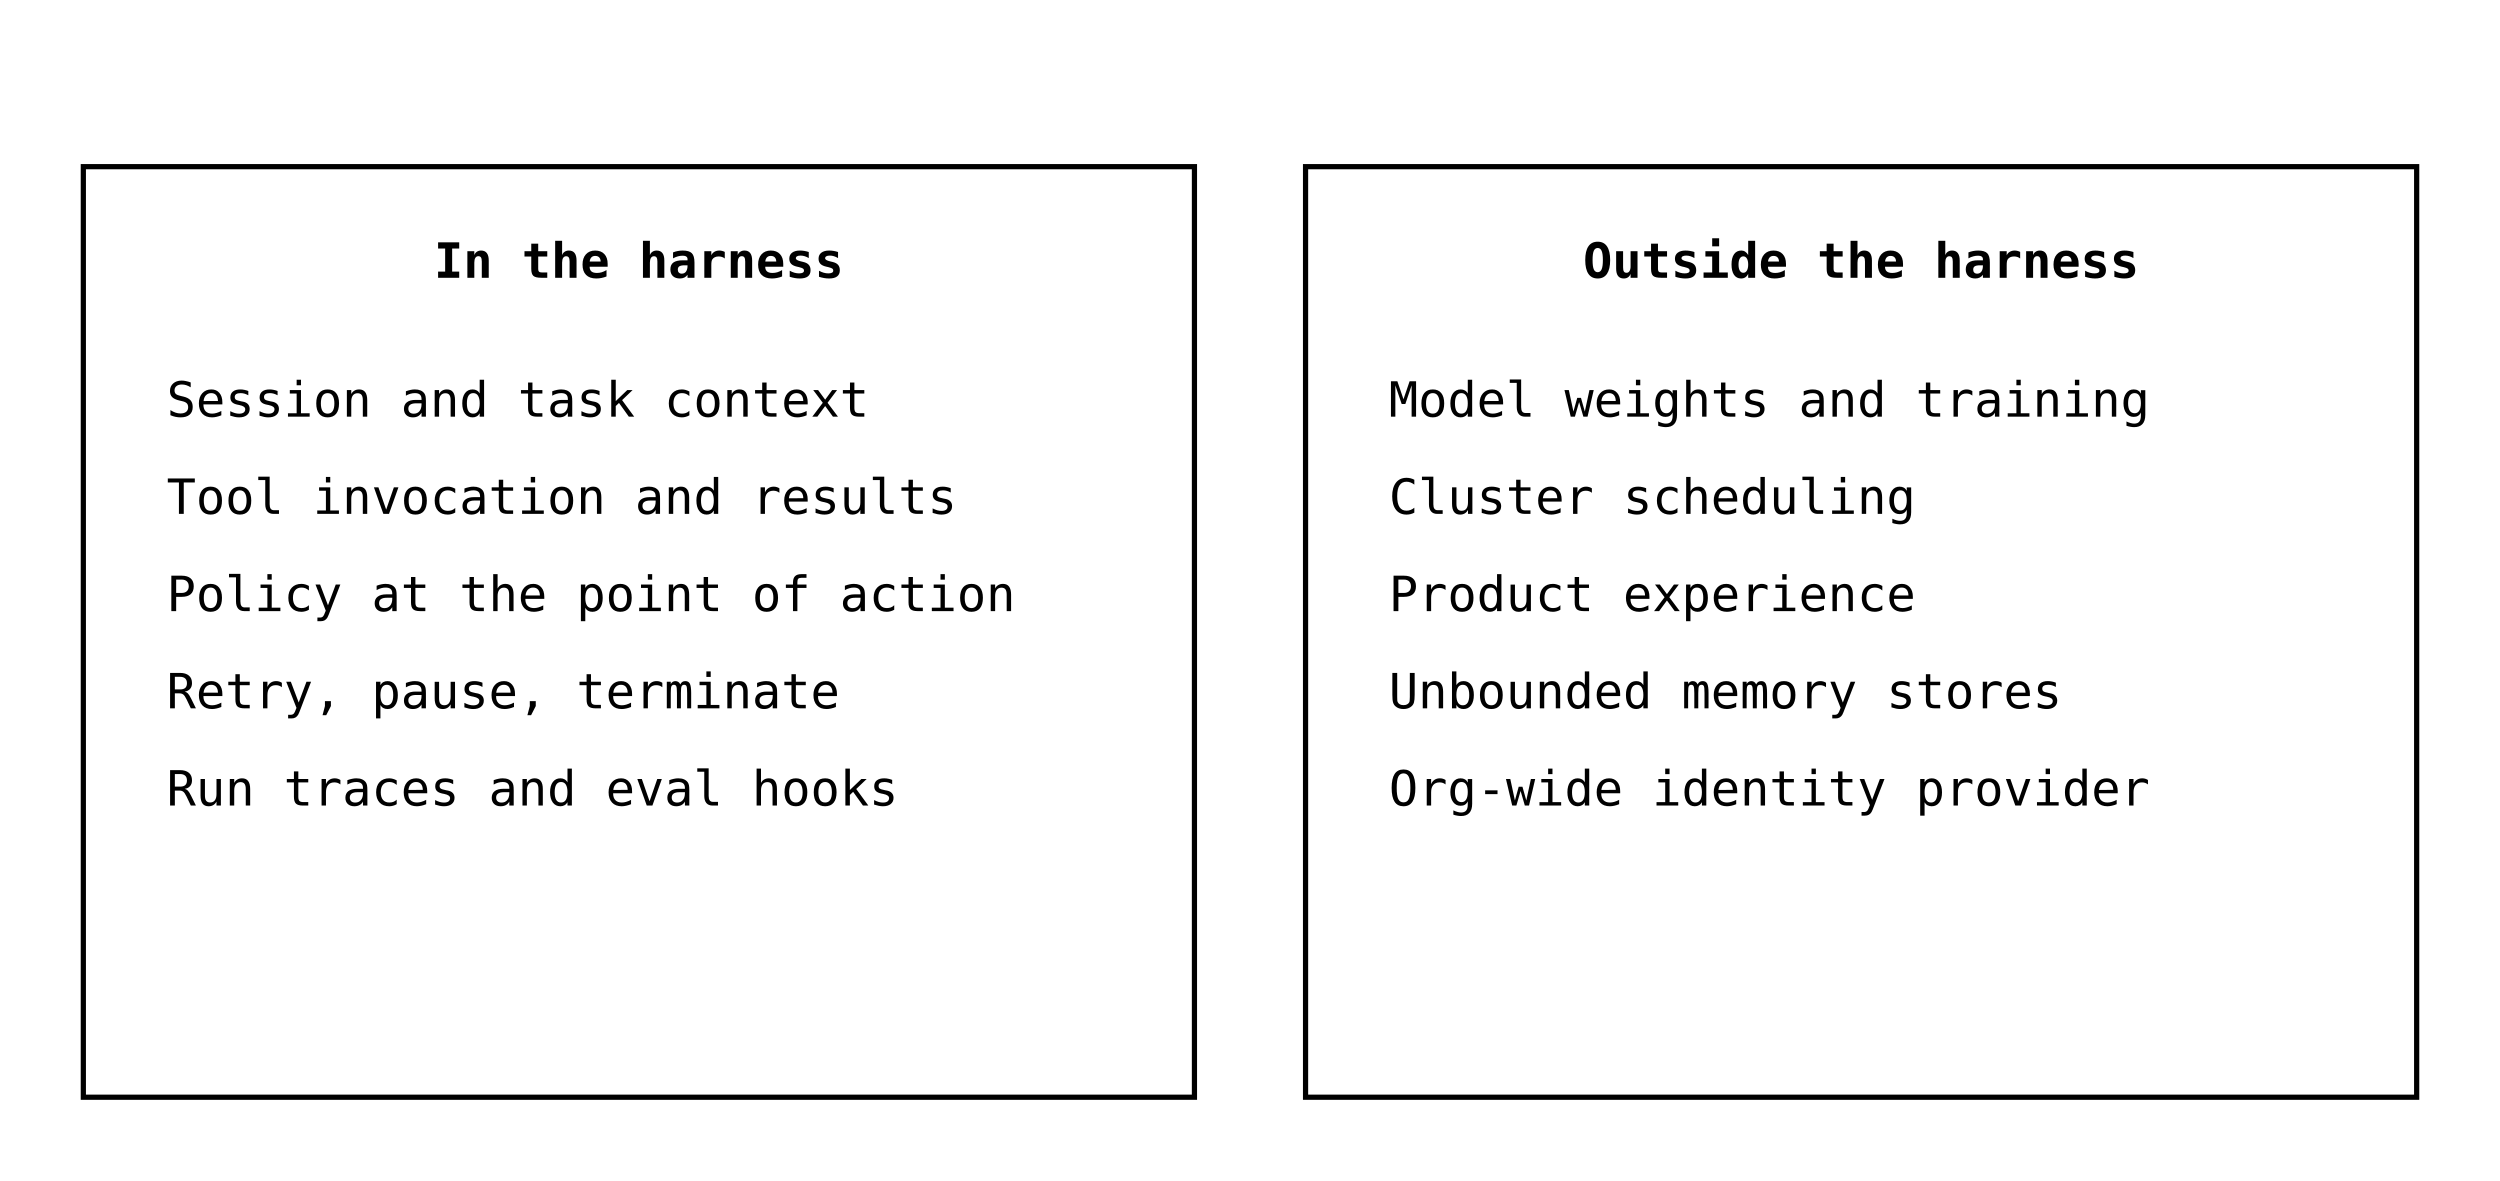
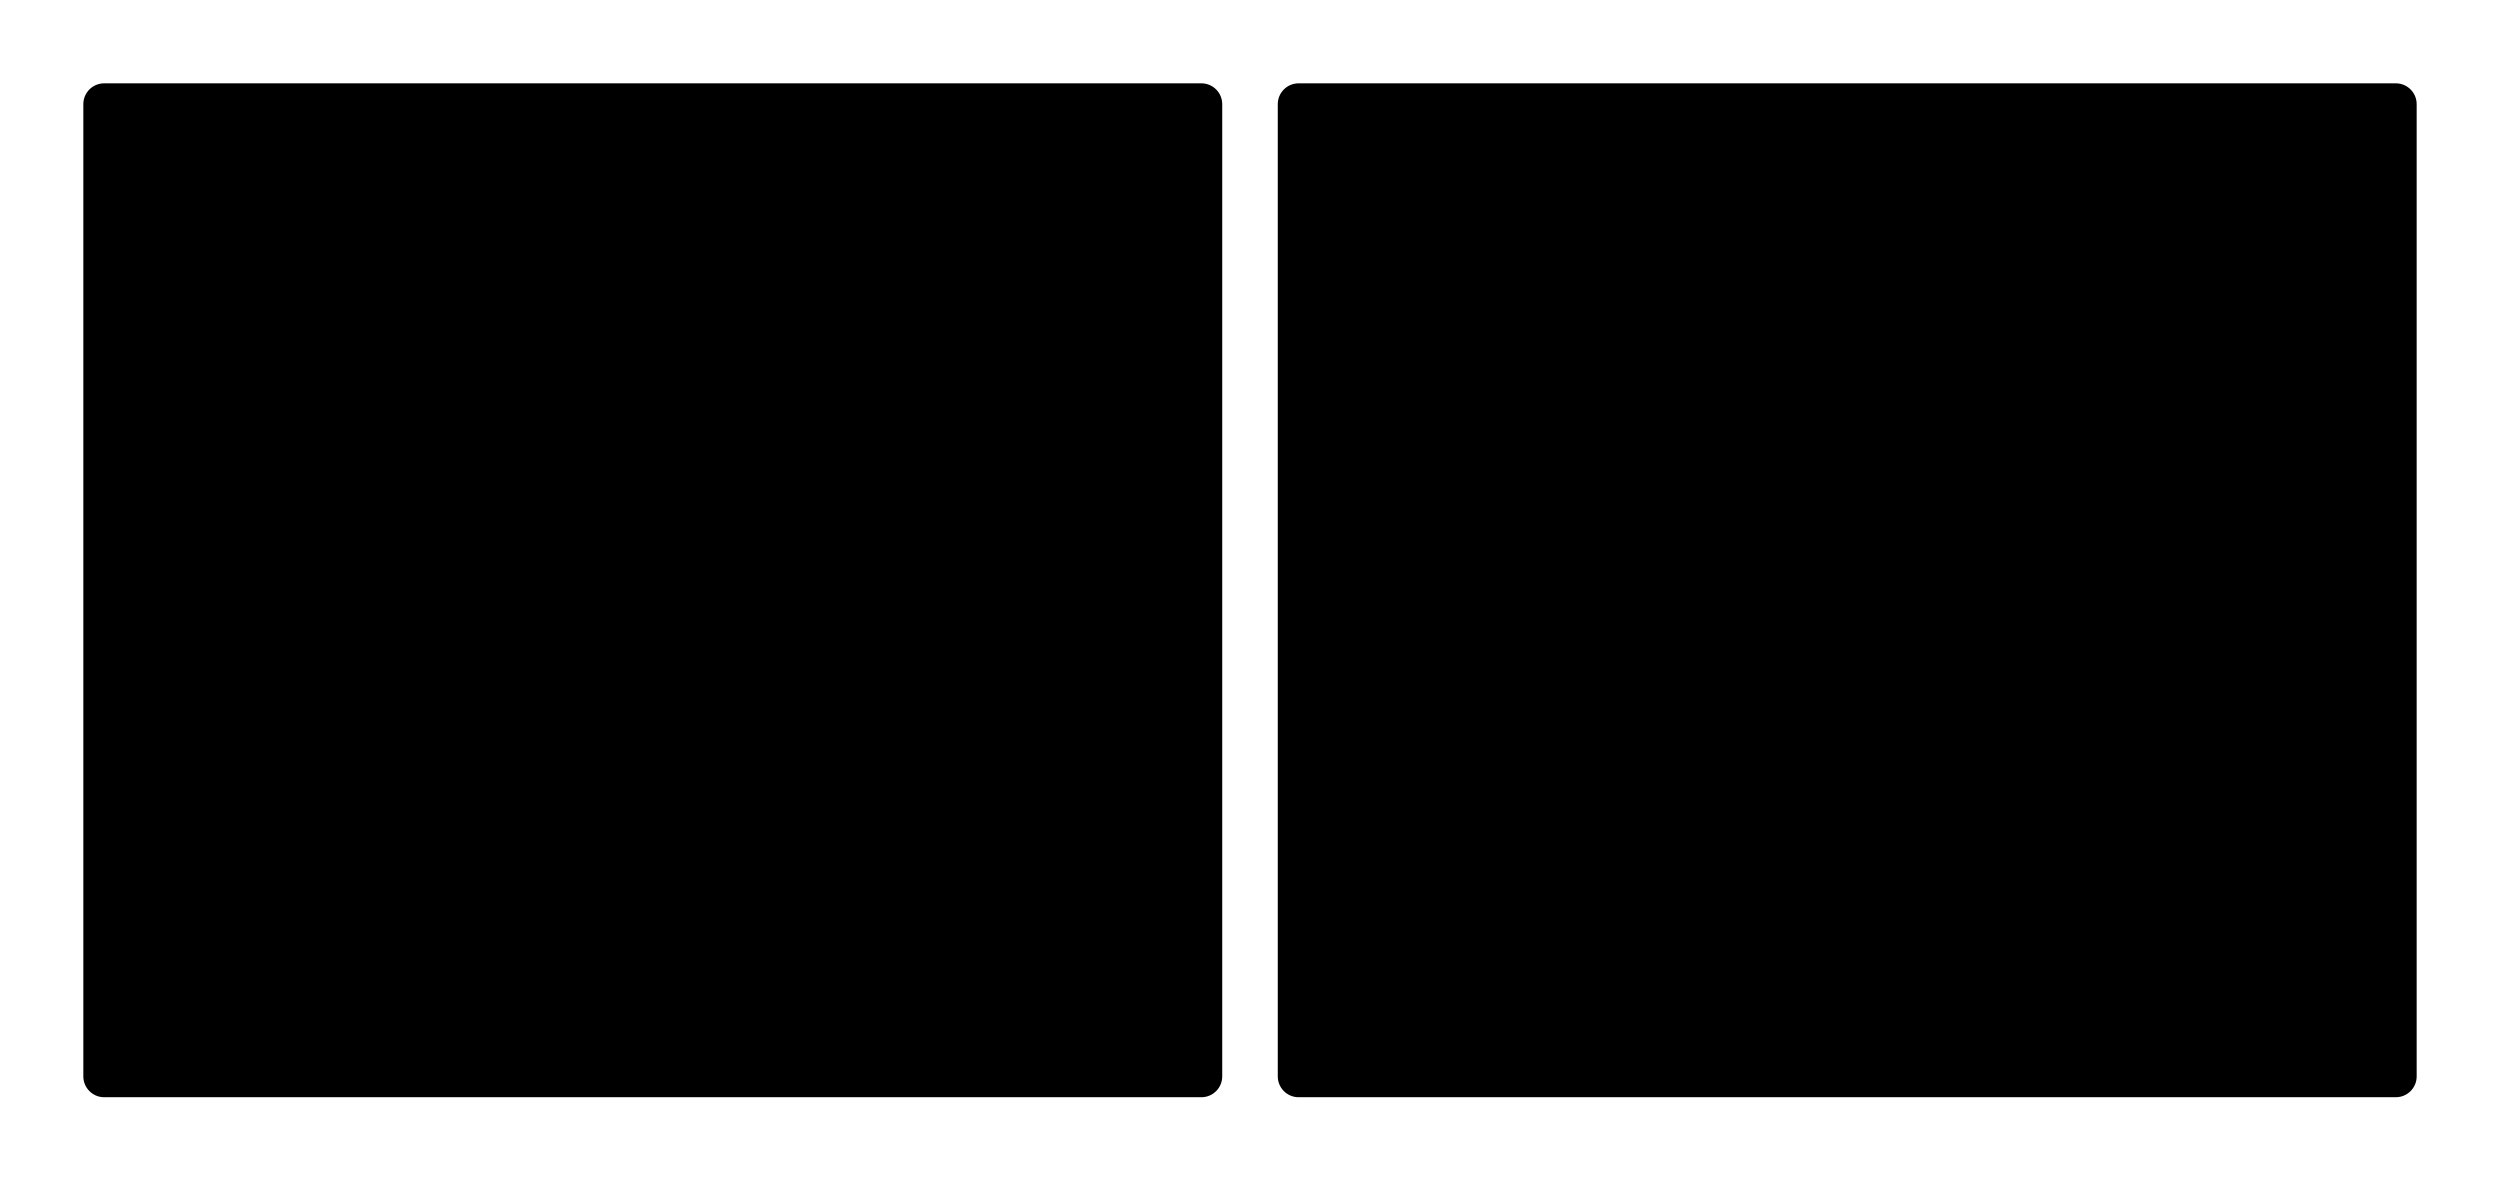
<svg xmlns="http://www.w3.org/2000/svg" viewBox="0 0 720 340" role="img" aria-labelledby="d3-title d3-desc">
-   <g fill="none" stroke="currentColor" stroke-width="1.5">
-     <rect x="24" y="48" width="320" height="268" />
-     <rect x="376" y="48" width="320" height="268" />
-   </g>
-   <g fill="currentColor" font-family="ui-monospace, SFMono-Regular, Menlo, monospace" font-size="14">
-     <text x="184" y="80" text-anchor="middle" font-weight="700">In the harness</text>
-     <text x="48" y="120">Session and task context</text>
-     <text x="48" y="148">Tool invocation and results</text>
-     <text x="48" y="176">Policy at the point of action</text>
-     <text x="48" y="204">Retry, pause, terminate</text>
-     <text x="48" y="232">Run traces and eval hooks</text>
-     <text x="536" y="80" text-anchor="middle" font-weight="700">Outside the harness</text>
-     <text x="400" y="120">Model weights and training</text>
-     <text x="400" y="148">Cluster scheduling</text>
-     <text x="400" y="176">Product experience</text>
-     <text x="400" y="204">Unbounded memory stores</text>
-     <text x="400" y="232">Org-wide identity provider</text>
-   </g>
+   <rect class="node node-focus" x="24" y="24" width="328" height="292" rx="6" />
+   <rect class="node" x="368" y="24" width="328" height="292" rx="6" />
+   <text class="label-focus" x="188" y="56" text-anchor="middle">In the harness</text>
+   <text class="label" x="532" y="56" text-anchor="middle">Outside the harness</text>
+   <text class="sublabel" x="48" y="96">Session and task context</text>
+   <text class="sublabel" x="48" y="124">Tool invocation and results</text>
+   <text class="sublabel" x="48" y="152">Policy at the point of action</text>
+   <text class="sublabel" x="48" y="180">Retry, pause, terminate</text>
+   <text class="sublabel" x="48" y="208">Run traces and eval hooks</text>
+   <text class="sublabel" x="392" y="96">Model weights and training</text>
+   <text class="sublabel" x="392" y="124">Cluster scheduling</text>
+   <text class="sublabel" x="392" y="152">Product experience</text>
+   <text class="sublabel" x="392" y="180">Unbounded memory stores</text>
+   <text class="sublabel" x="392" y="208">Org-wide identity provider</text>
</svg>
